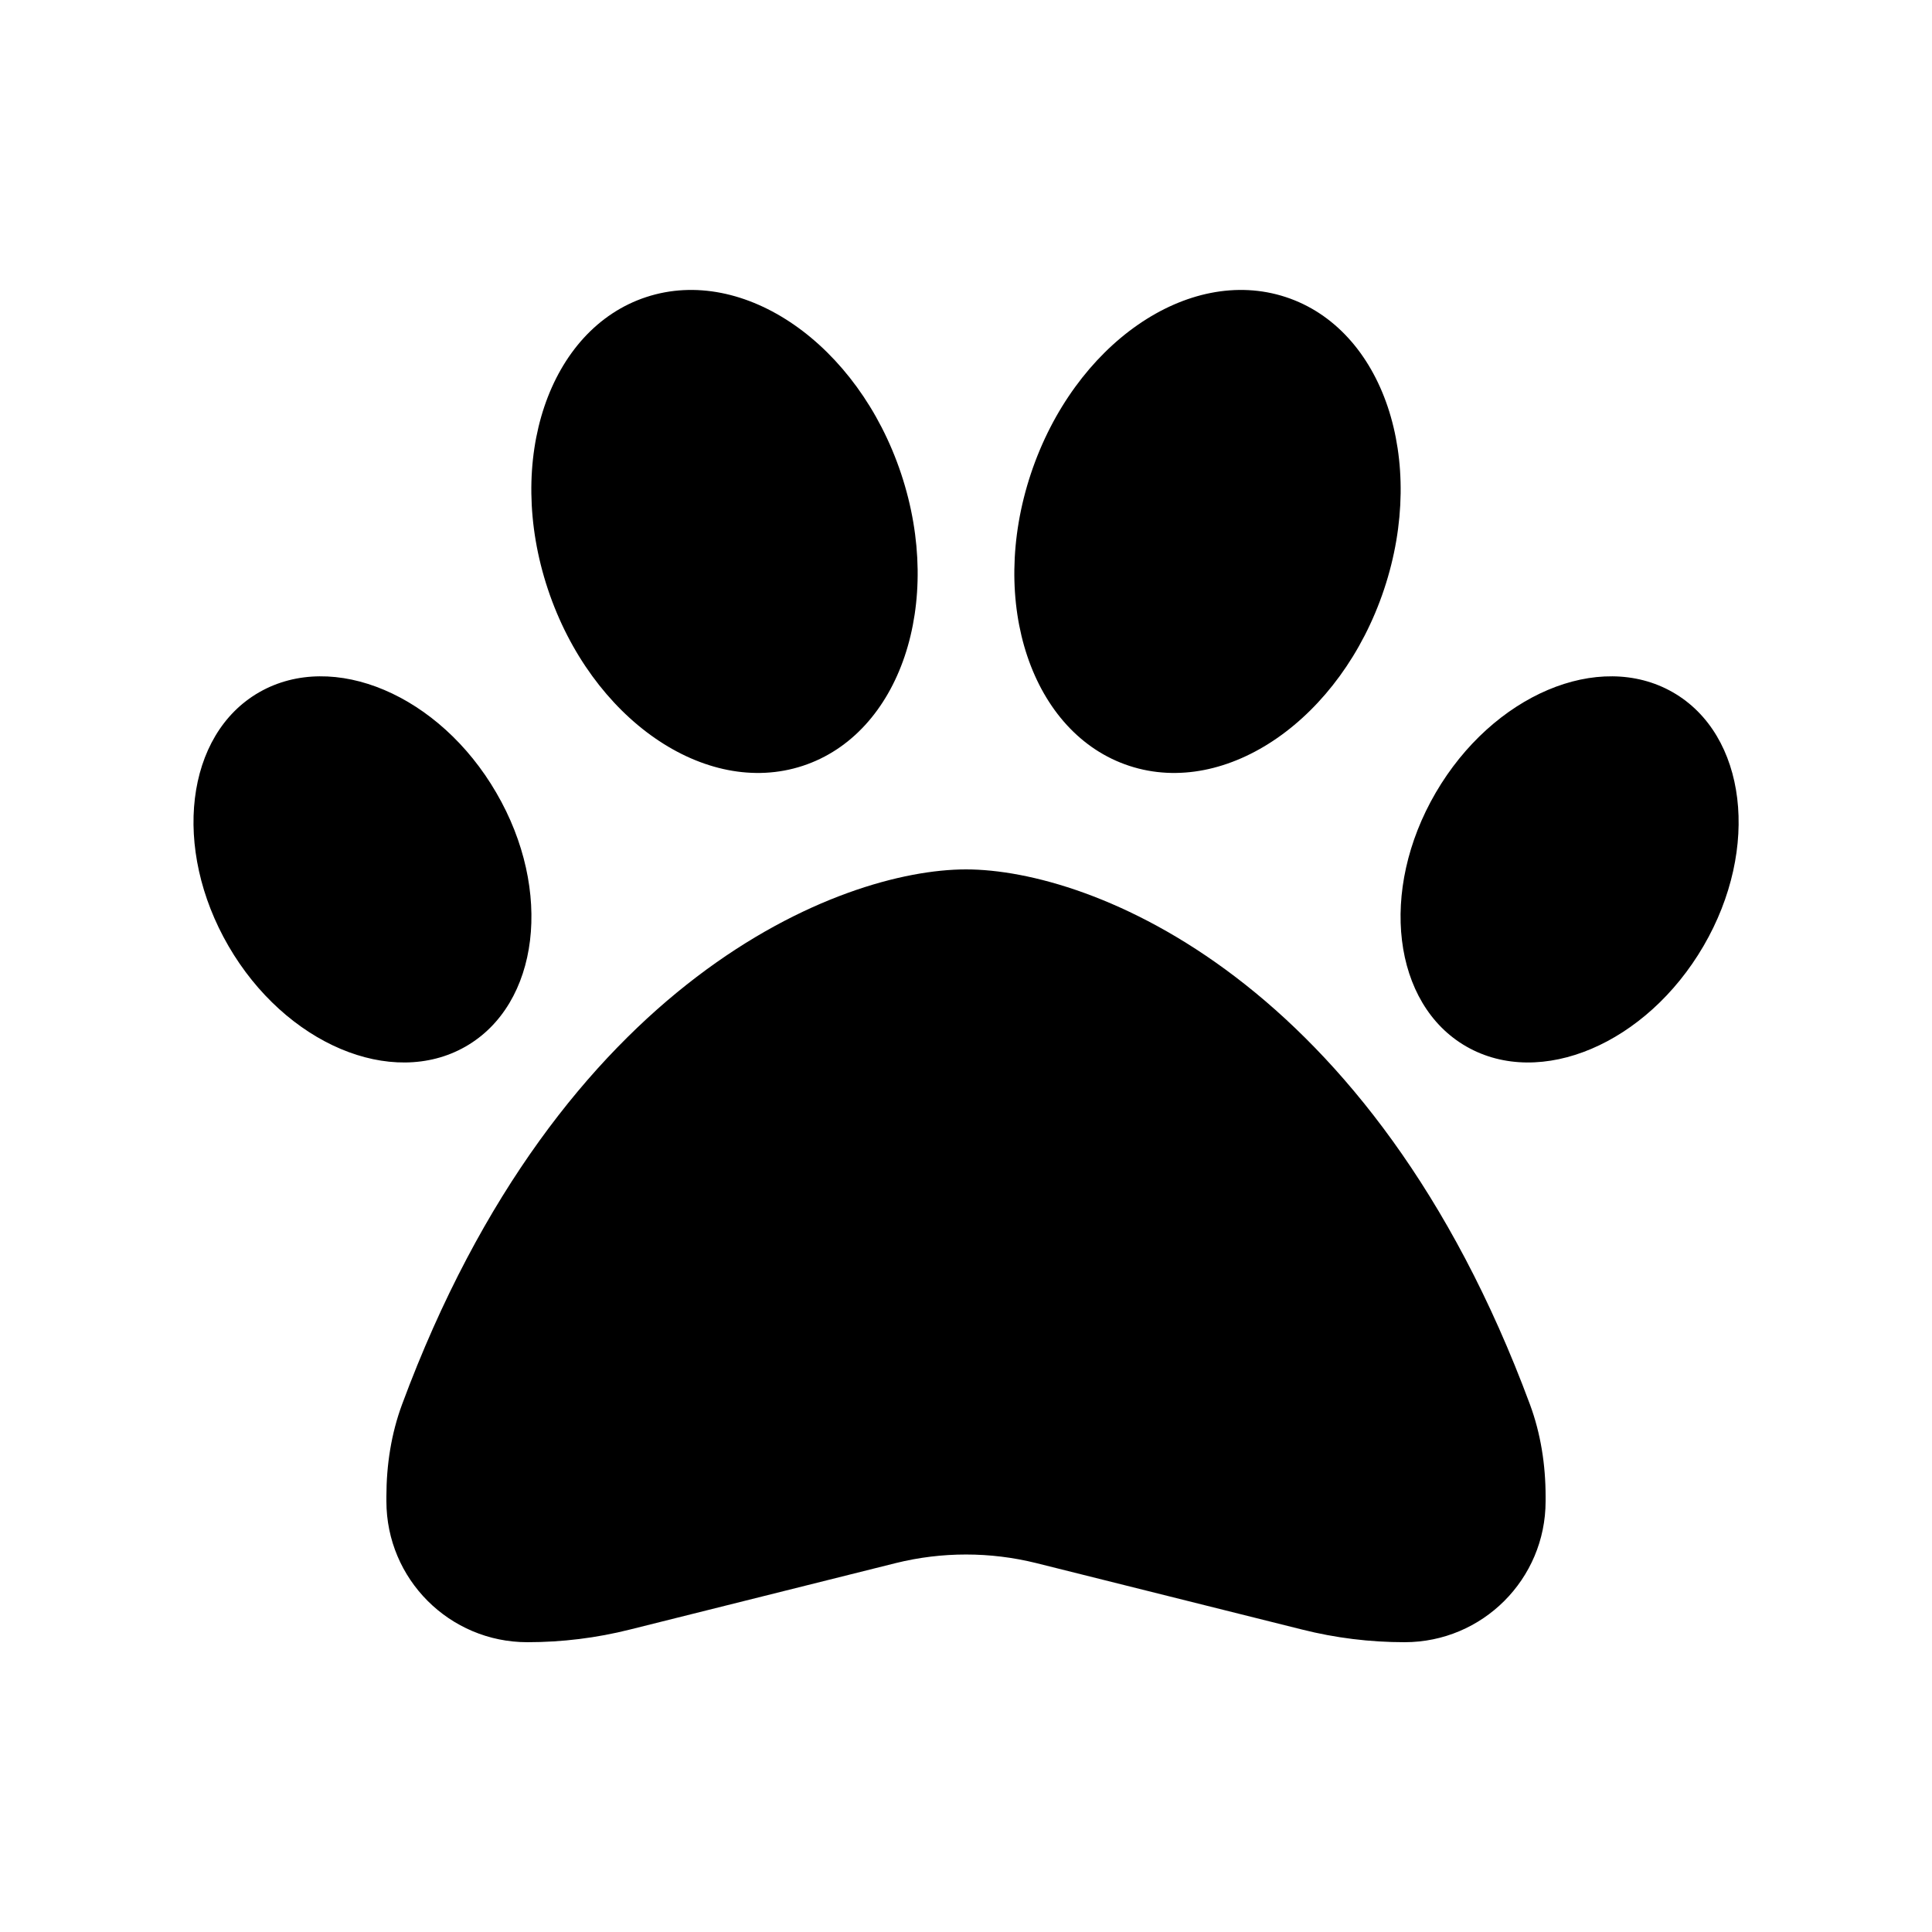
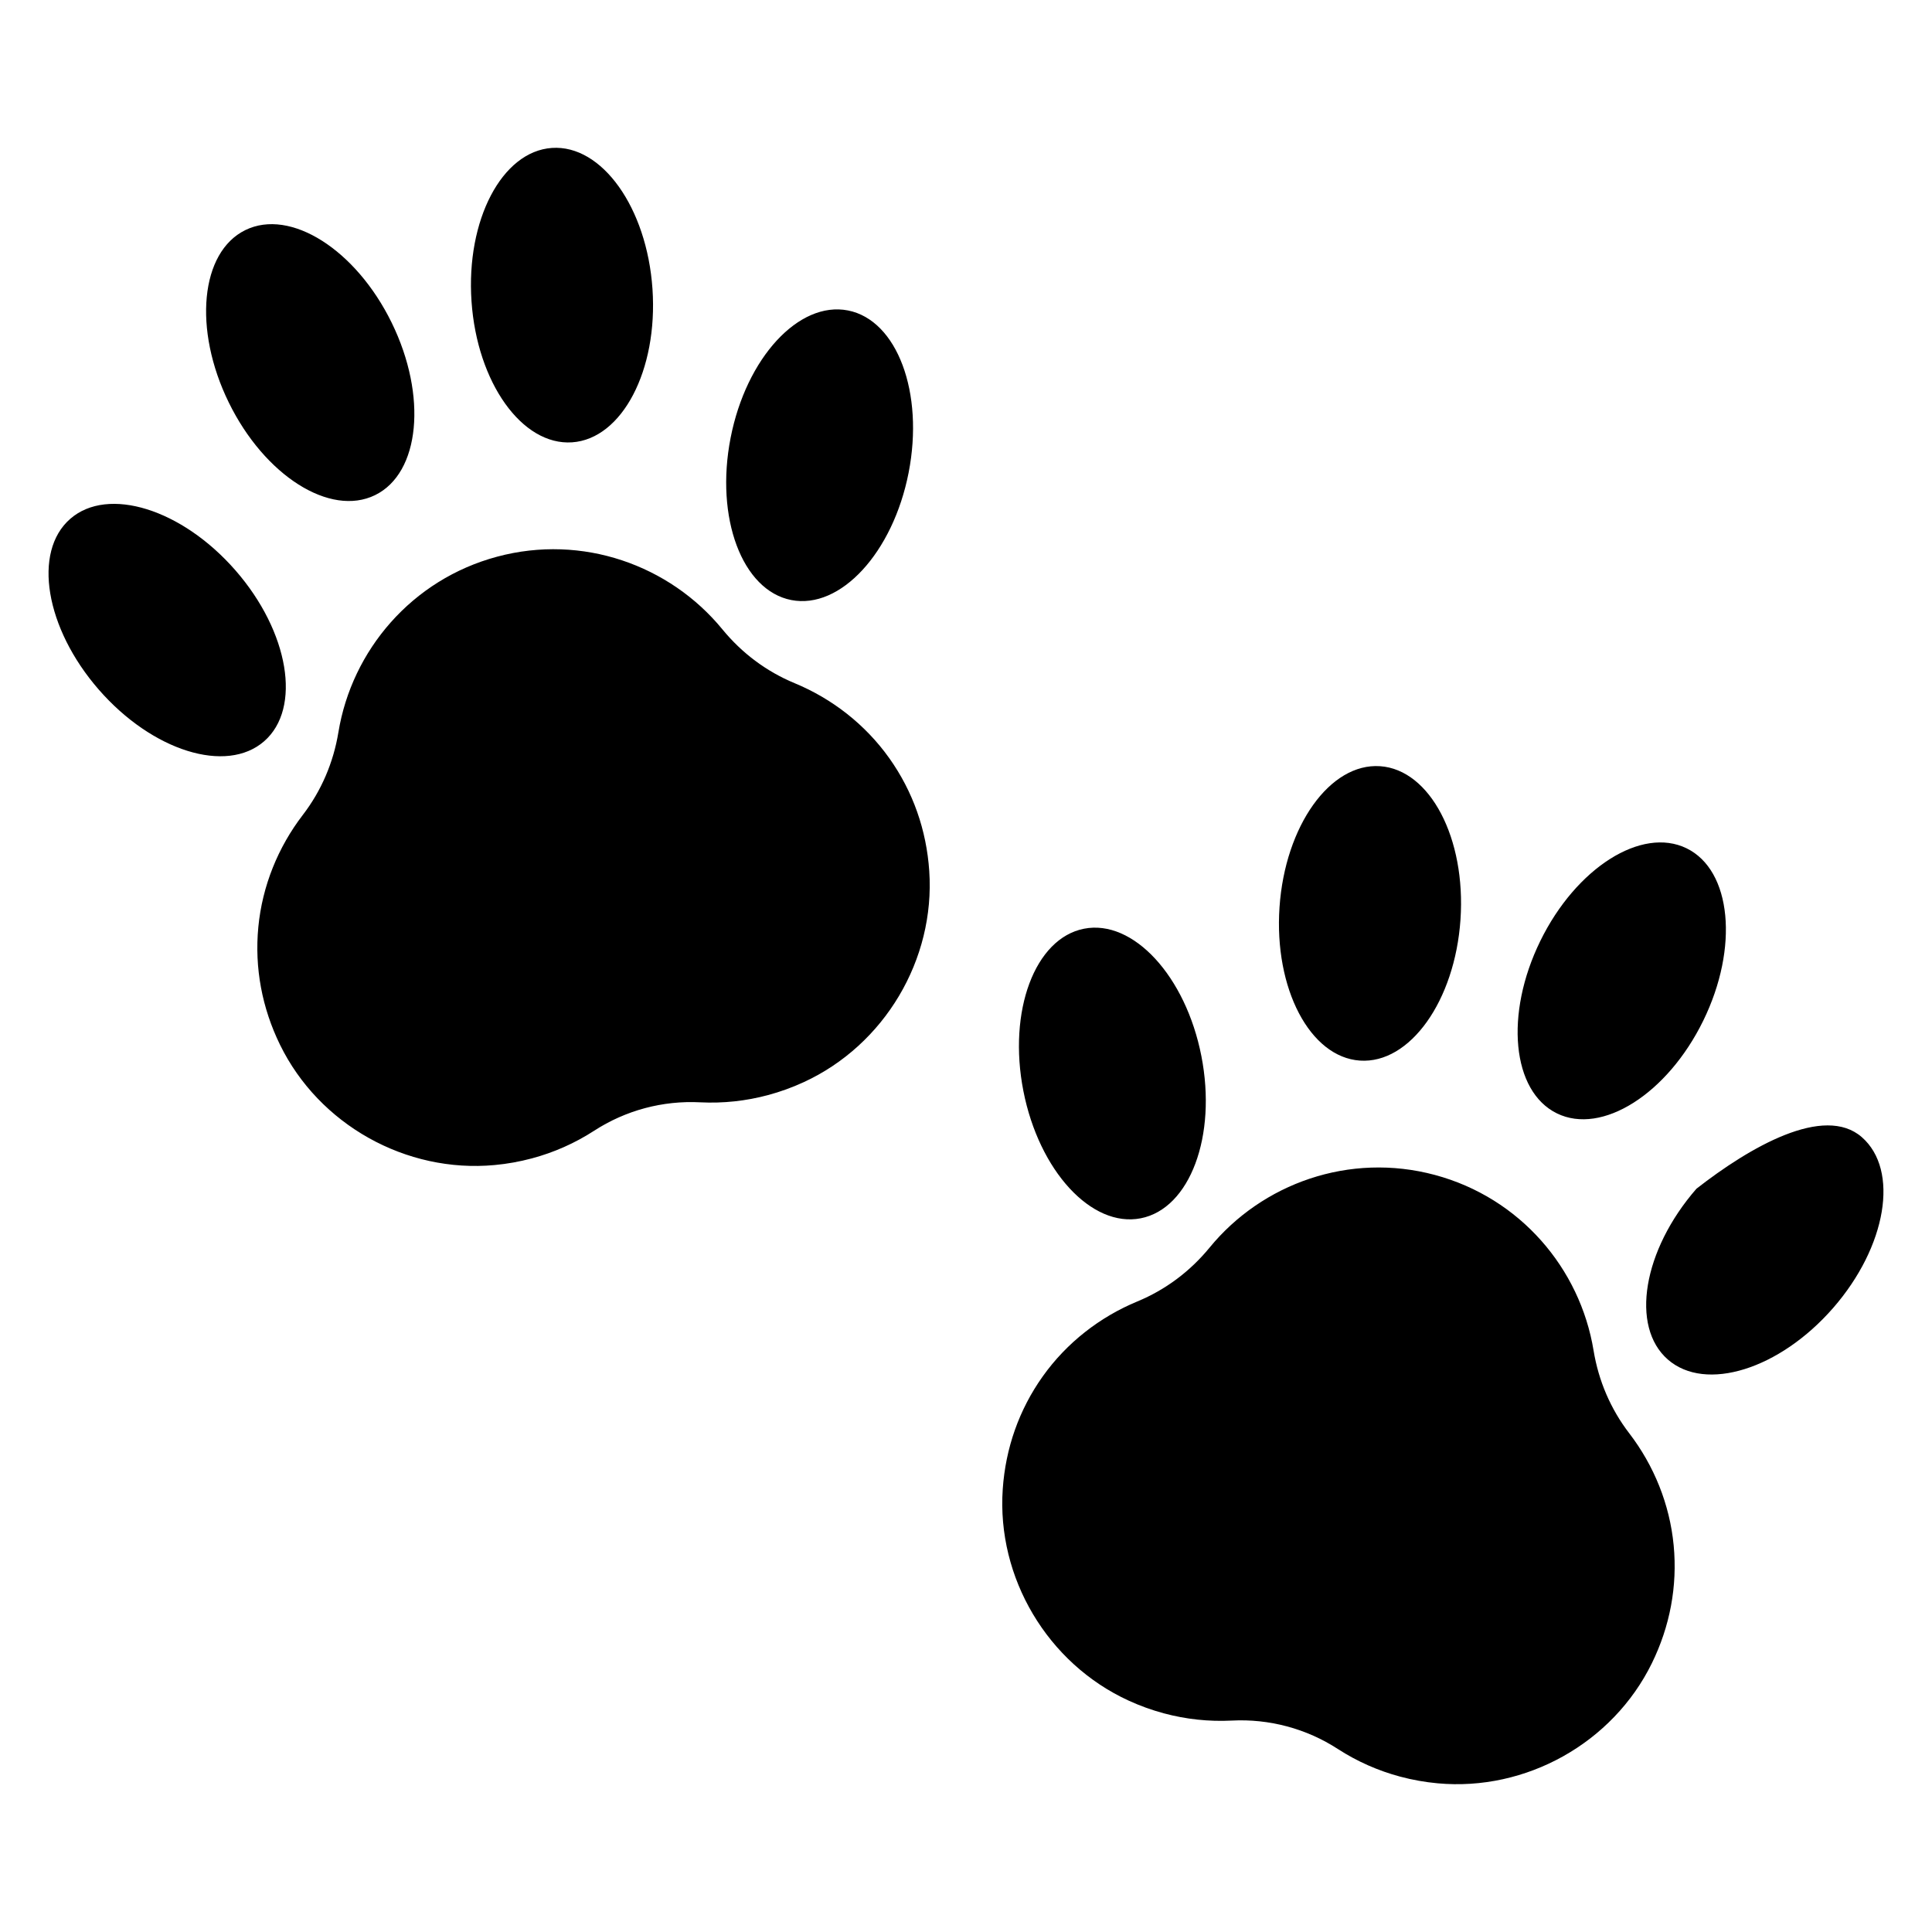
- <svg xmlns="http://www.w3.org/2000/svg" width="32" height="32" viewBox="0 0 640 640">
-   <path fill="currentColor" d="M298.5 156.9c14.3 42.9-.3 86.2-32.6 96.8s-70.1-15.6-84.4-58.5s.3-86.2 32.6-96.8s70.1 15.6 84.4 58.5M164.4 262.6c18.9 32.4 14.3 70.1-10.2 84.1s-59.7-.9-78.5-33.3s-14.3-70.1 10.2-84.1s59.7.9 78.5 33.3m-31.2 202.6C185.6 323.9 278.7 288 320 288s134.4 35.9 186.8 177.2c3.6 9.7 5.2 20.1 5.2 30.5v1.6c0 25.8-20.9 46.7-46.7 46.7c-11.5 0-22.9-1.4-34-4.2l-88-22c-15.3-3.8-31.3-3.8-46.6 0l-88 22c-11.1 2.8-22.5 4.2-34 4.2c-25.8 0-46.7-20.9-46.7-46.7v-1.6c0-10.4 1.6-20.8 5.2-30.5m352.6-118.5c-24.5-14-29.1-51.7-10.2-84.1s54-47.3 78.5-33.3s29.1 51.7 10.2 84.1s-54 47.3-78.5 33.3m-111.7-93c-32.3-10.6-46.9-53.9-32.6-96.8s52.1-69.1 84.4-58.5s46.9 53.9 32.6 96.8s-52.1 69.1-84.4 58.5" />
+ <svg xmlns="http://www.w3.org/2000/svg" width="32" height="32" viewBox="0 0 512 512">
+   <path fill="currentColor" d="M246.264 230.852c1.584 23.479-11.879 46.075-33.251 55.924a59.3 59.3 0 0 1-9.476 3.431l-.005.001a57.9 57.9 0 0 1-17.937 1.919a47.2 47.2 0 0 0-28.176 7.553a57.8 57.8 0 0 1-16.491 7.309a59 59 0 0 1-9.833 1.758c-23.487 2.196-46.534-10.69-56.892-31.884c-4.751-9.721-6.778-20.348-5.745-31.164c1.04-10.892 5.237-21.195 11.777-29.714c4.942-6.437 8.132-13.927 9.447-21.935c3.568-21.725 19.457-40.468 42.067-46.526s45.739 2.228 59.692 19.256c5.144 6.278 11.653 11.171 19.153 14.274c9.926 4.107 18.713 10.933 25.061 19.85c6.319 8.874 9.878 19.121 10.609 29.948M65.024 60.972c-11.923 5.836-13.892 26.29-4.399 45.686s26.855 30.388 38.778 24.552s13.892-26.29 4.399-45.686s-26.855-30.388-38.778-24.552M18.611 137.5c-10.006 8.723-6.615 28.99 7.576 45.267s33.805 22.402 43.811 13.679s6.615-28.99-7.576-45.267s-33.805-22.402-43.811-13.679m106.344-57.644c1.476 21.544 13.409 38.273 26.652 37.366s22.783-19.108 21.307-40.652s-13.409-38.273-26.652-37.366s-22.783 19.108-21.307 40.652m68.664 36.169c-4.15 21.192 3.046 40.439 16.073 42.991s26.952-12.56 31.102-33.752s-3.046-40.439-16.073-42.991s-26.952 12.56-31.102 33.752M443.541 409.55c-1.039-10.896-5.236-21.201-11.779-29.721c-4.943-6.438-8.134-13.929-9.45-21.938c-3.569-21.723-19.458-40.464-42.067-46.522s-45.742 2.229-59.694 19.259c-5.143 6.277-11.651 11.169-19.149 14.272c-9.923 4.108-18.71 10.932-25.056 19.844c-6.302 8.85-9.861 19.067-10.607 29.861c-1.627 23.534 11.889 46.216 33.328 56.058a59 59 0 0 0 9.394 3.394a57.9 57.9 0 0 0 17.936 1.916a47.2 47.2 0 0 1 28.178 7.548a57.9 57.9 0 0 0 16.494 7.307l.005.001a59.3 59.3 0 0 0 9.922 1.766c23.433 2.157 46.391-10.68 56.758-31.806c4.781-9.741 6.822-20.394 5.787-31.239m-77.805-206.5c-13.244-.907-25.176 15.822-26.652 37.366s8.063 39.744 21.307 40.652c13.244.907 25.176-15.822 26.652-37.366c1.476-21.545-8.064-39.745-21.307-40.652m-78.459 43.068c-13.027 2.551-20.223 21.799-16.073 42.991s18.075 36.303 31.102 33.752s20.223-21.799 16.073-42.991s-18.075-36.303-31.102-33.752m120.919 3.251c-9.494 19.396-7.524 39.85 4.399 45.686s29.285-5.156 38.778-24.552c9.494-19.396 7.524-39.85-4.399-45.686s-29.284 5.157-38.778 24.552m41.38 65.655c-14.19 16.277-17.582 36.544-7.576 45.267s29.621 2.599 43.811-13.679s17.582-36.544 7.576-45.267s-29.621 2.599-43.811 13.679" />
</svg>
